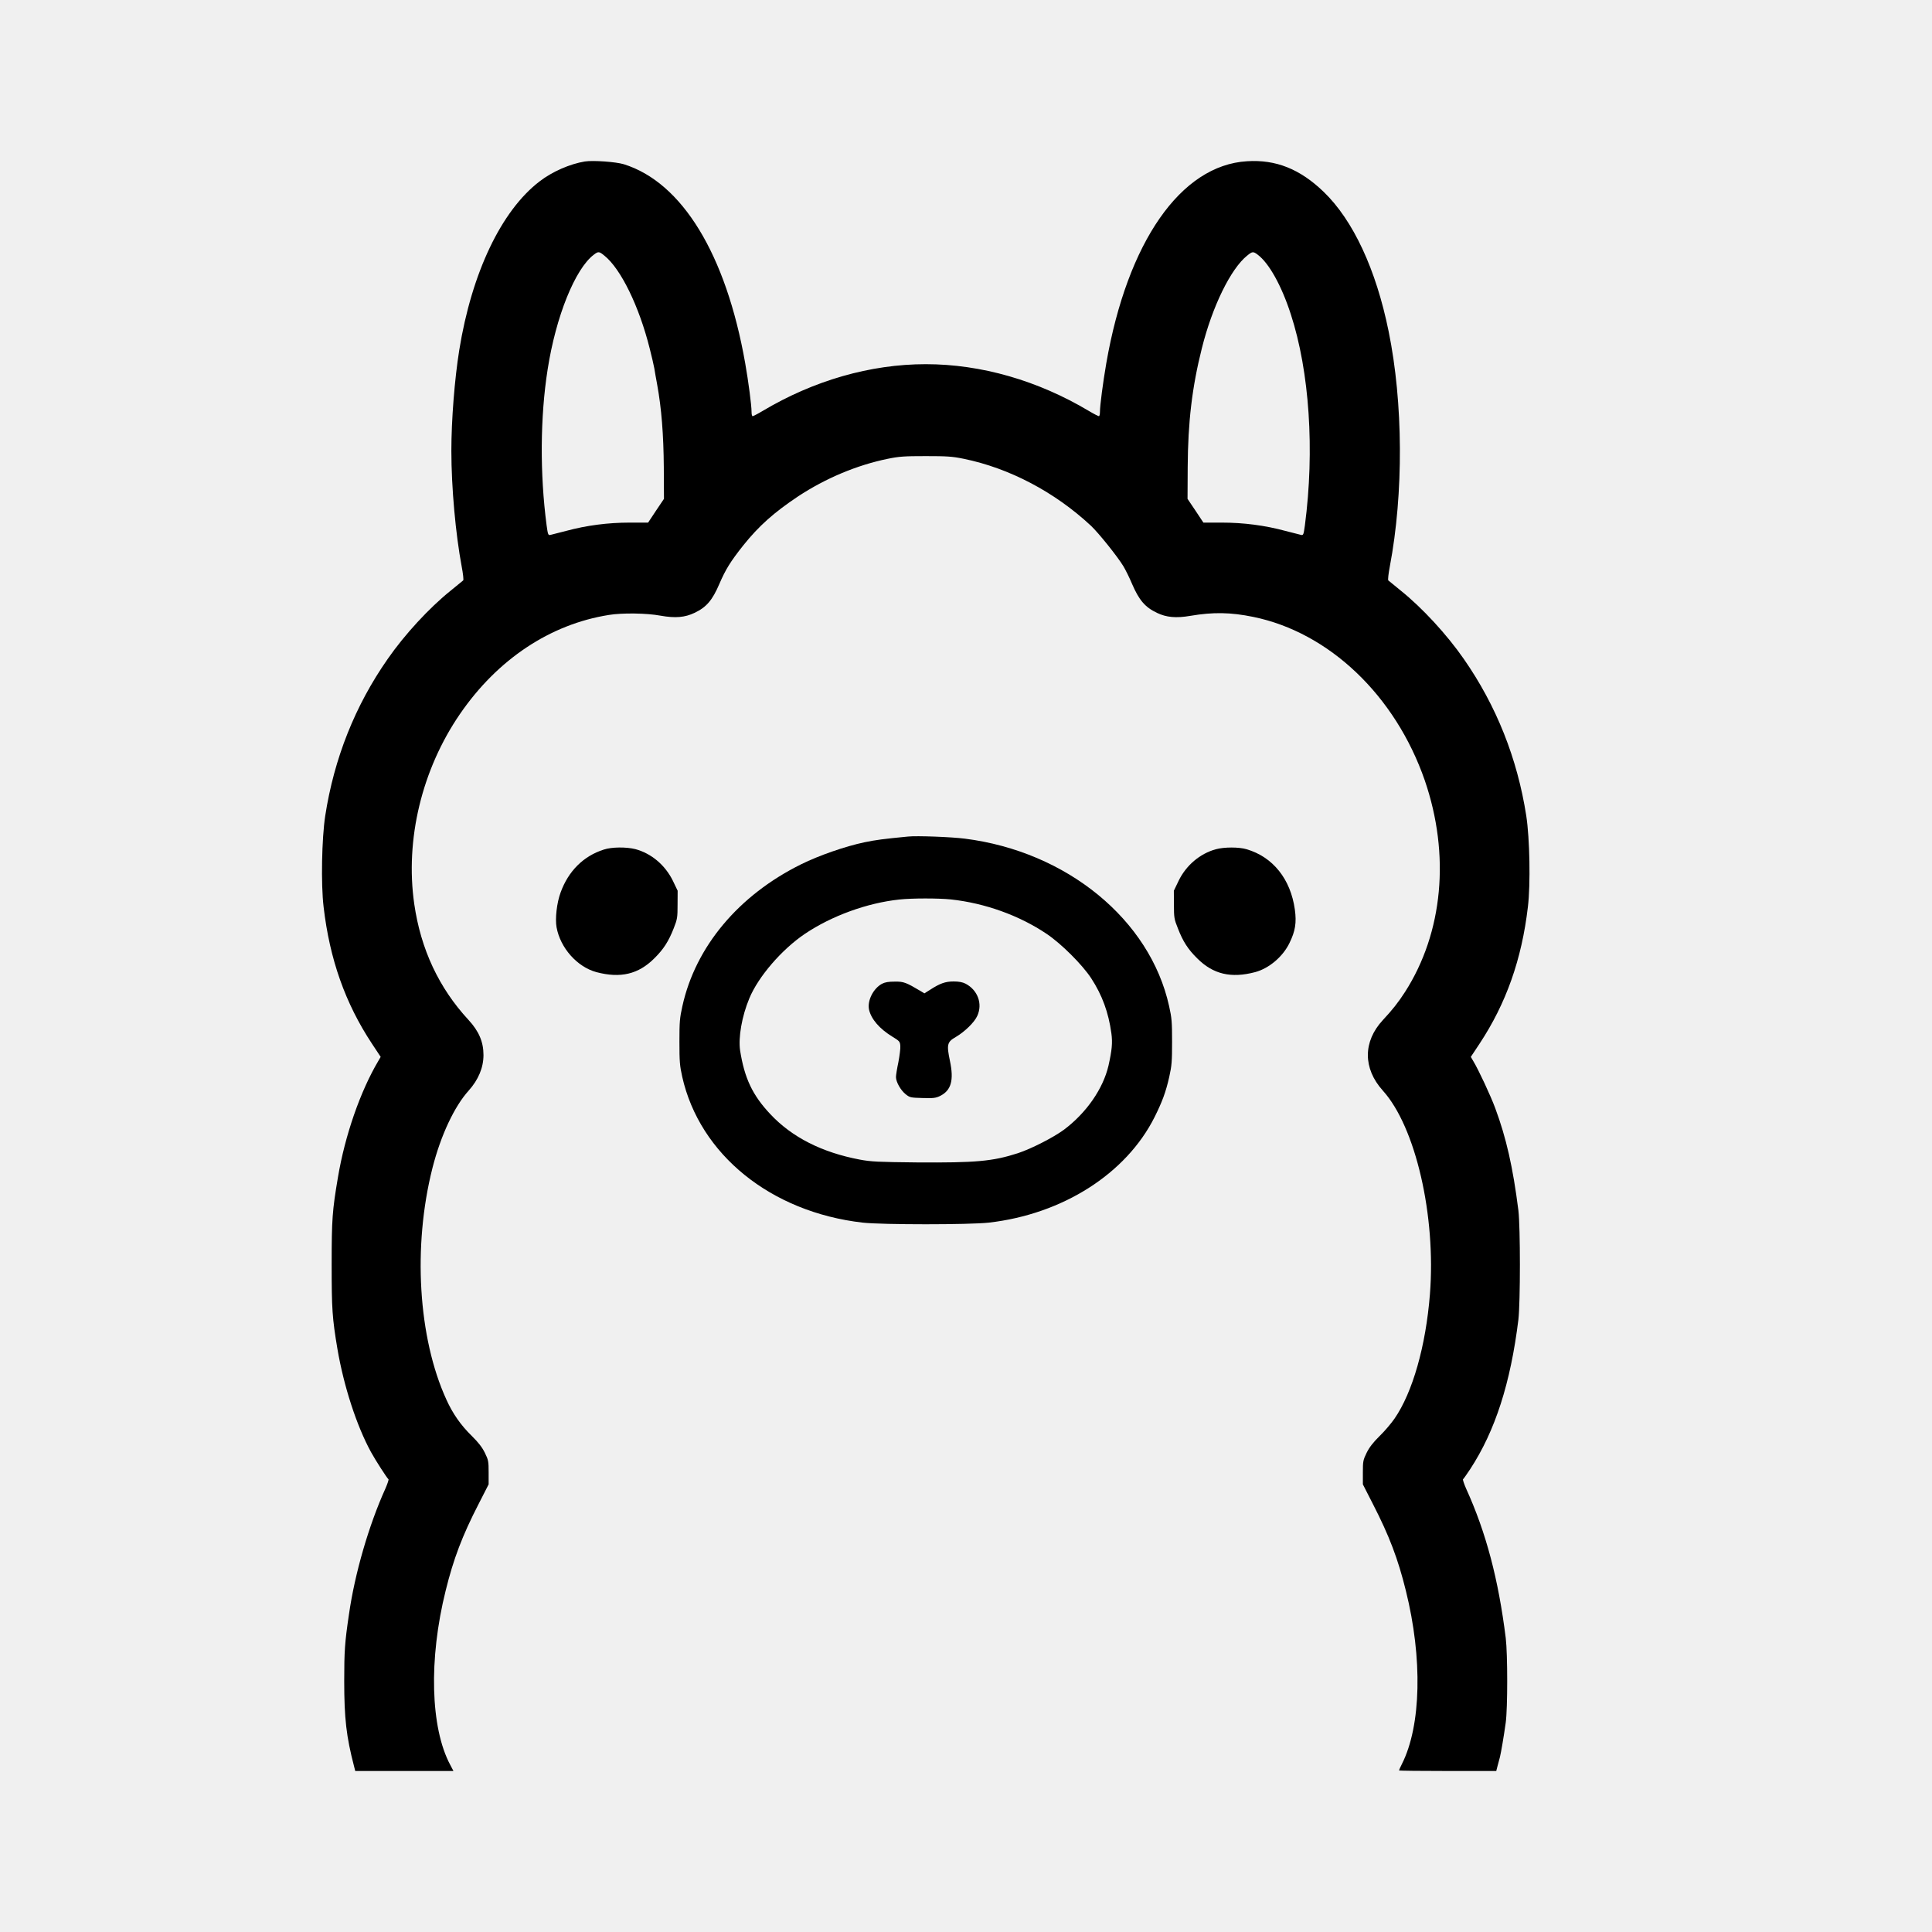
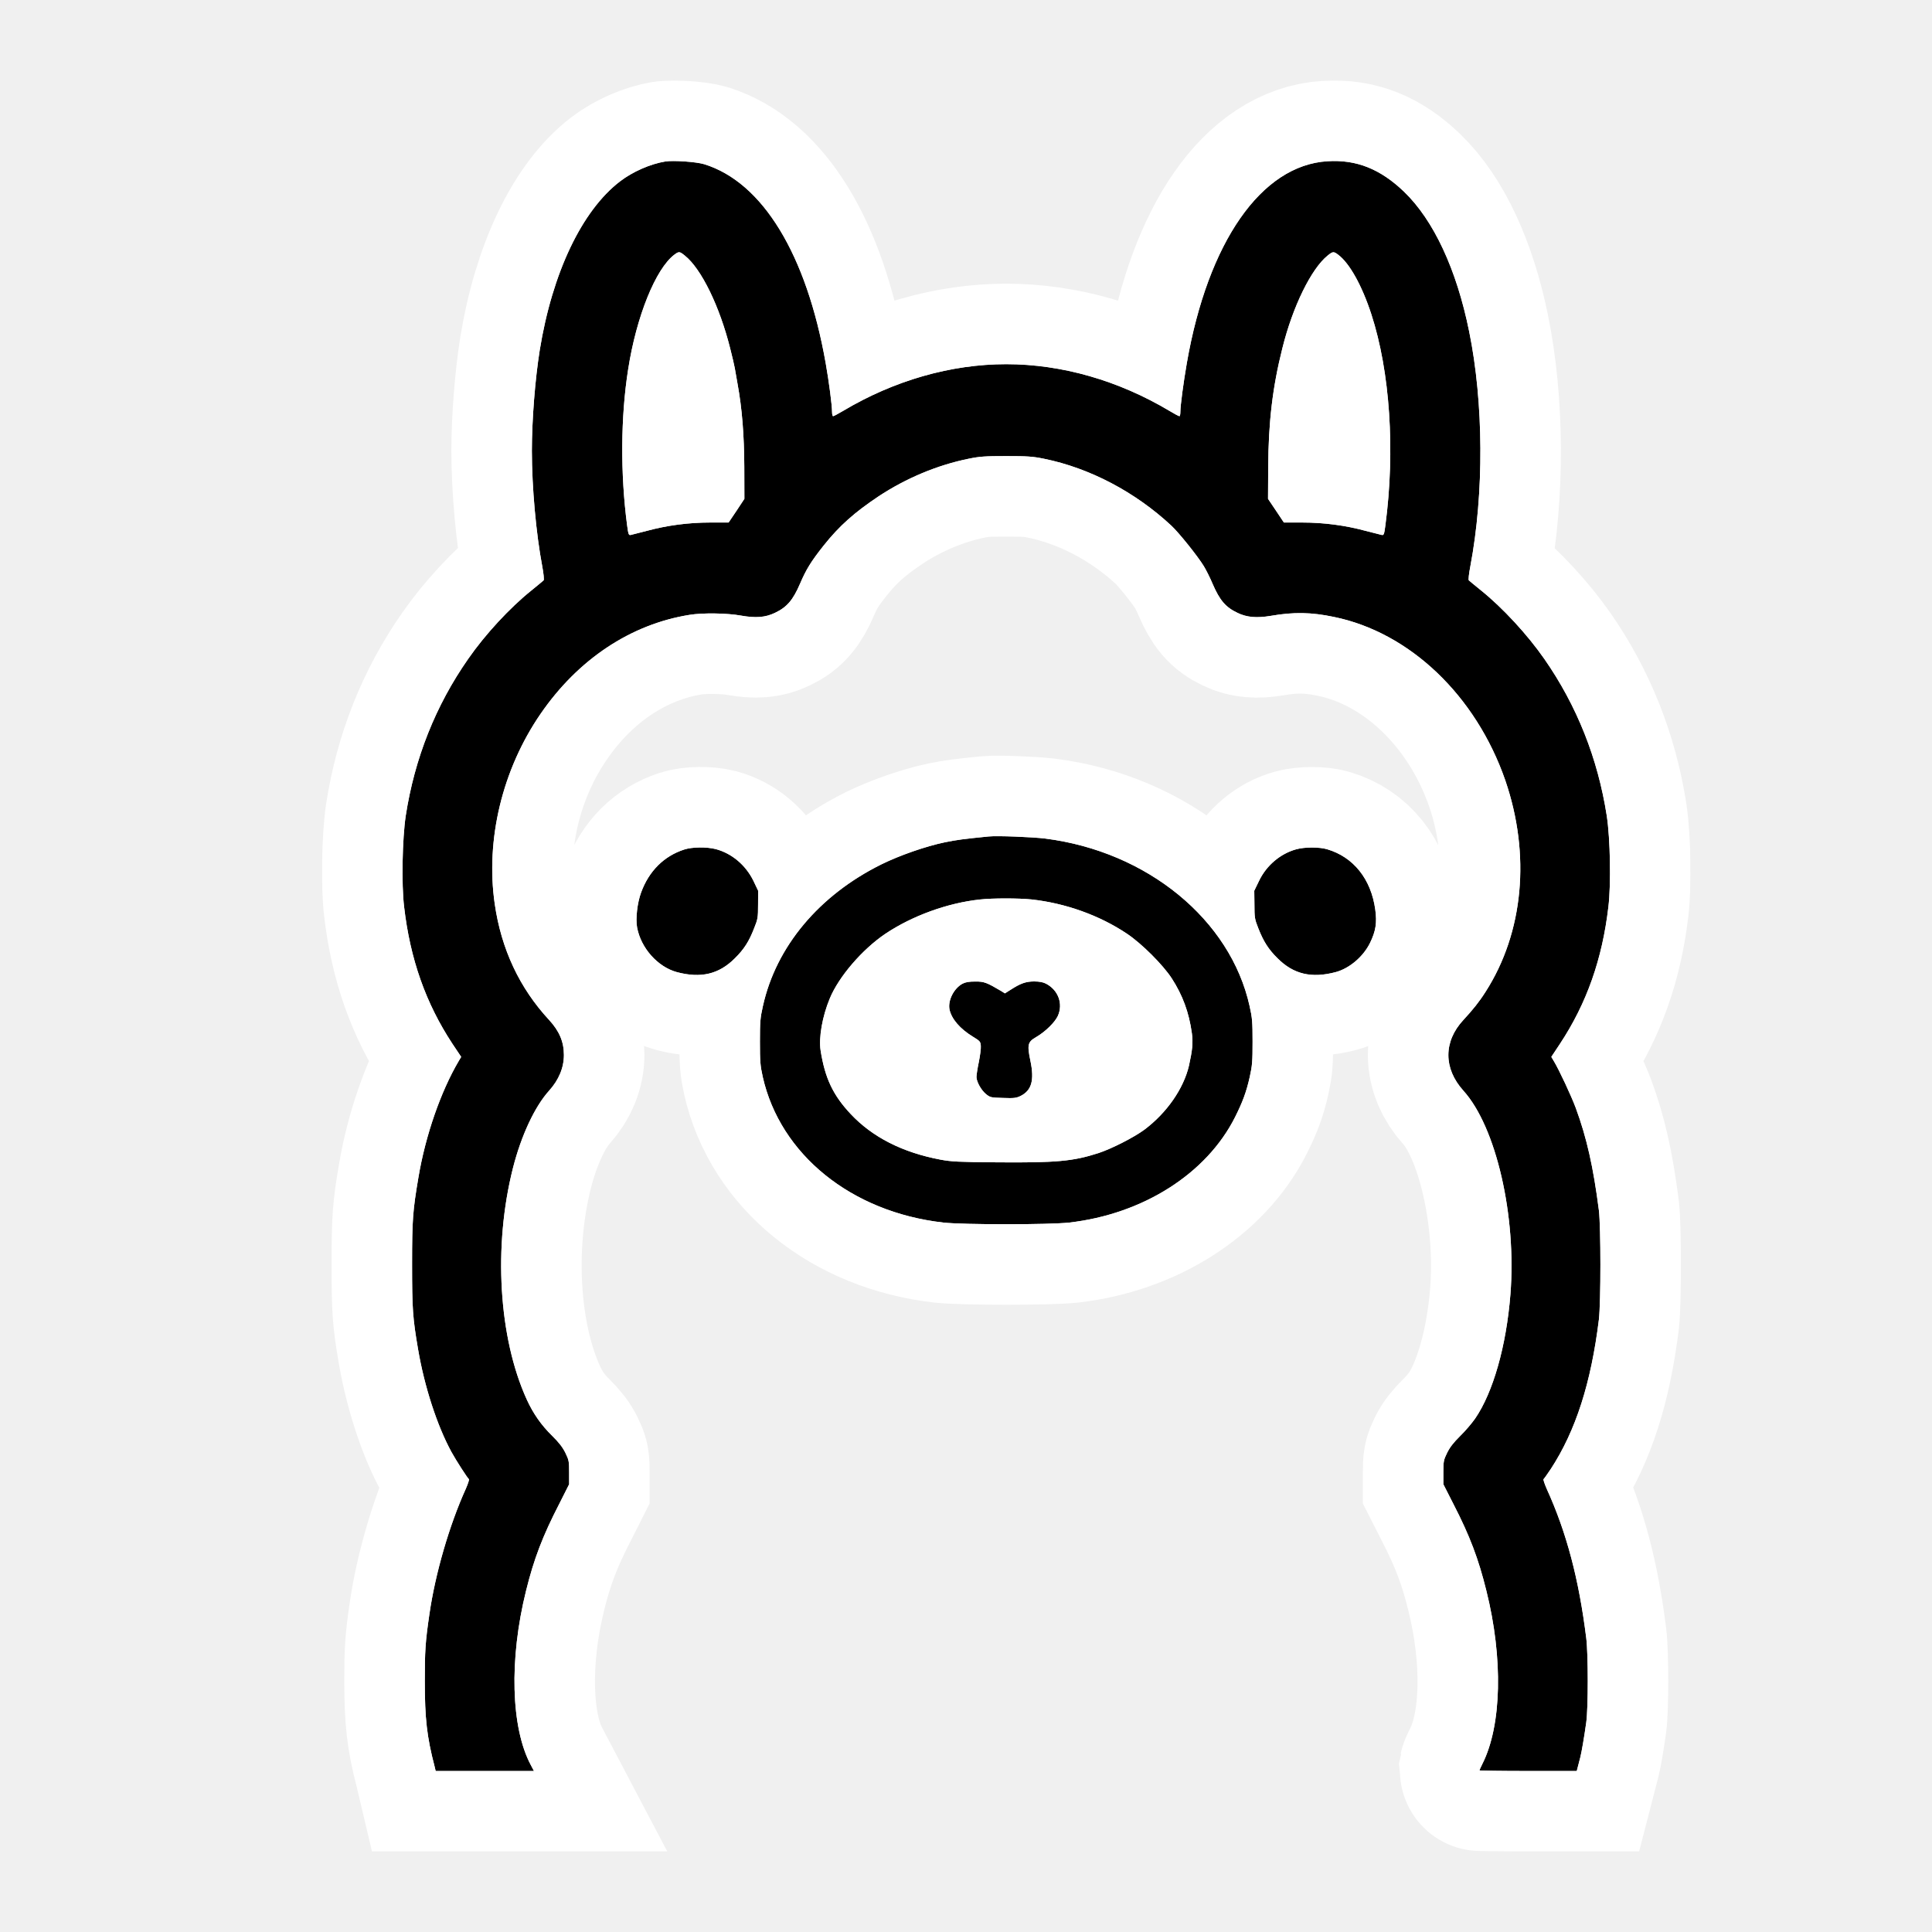
<svg xmlns="http://www.w3.org/2000/svg" width="24" height="24" viewBox="0 0 24 24" fill="none">
-   <path d="M7.265 2.006C7.08 2.036 6.858 2.133 6.702 2.254C6.228 2.617 5.86 3.388 5.705 4.349C5.647 4.712 5.607 5.216 5.607 5.601C5.607 6.055 5.66 6.635 5.735 7.036C5.752 7.125 5.761 7.204 5.754 7.21C5.748 7.215 5.678 7.273 5.6 7.336C5.332 7.551 5.026 7.883 4.816 8.186C4.411 8.765 4.15 9.422 4.04 10.135C3.997 10.416 3.986 10.985 4.02 11.266C4.095 11.915 4.289 12.464 4.621 12.966L4.729 13.129L4.698 13.182C4.476 13.558 4.286 14.102 4.198 14.625C4.128 15.038 4.12 15.149 4.12 15.703C4.12 16.262 4.127 16.372 4.192 16.759C4.271 17.221 4.43 17.711 4.608 18.037C4.666 18.143 4.809 18.364 4.826 18.376C4.831 18.378 4.814 18.432 4.787 18.493C4.582 18.946 4.407 19.547 4.335 20.054C4.283 20.402 4.276 20.514 4.276 20.88C4.276 21.347 4.302 21.573 4.399 21.945L4.413 22H5.633L5.593 21.924C5.347 21.464 5.324 20.611 5.536 19.76C5.633 19.366 5.742 19.078 5.947 18.68L6.07 18.439V18.291C6.07 18.153 6.067 18.137 6.023 18.047C5.989 17.978 5.943 17.919 5.862 17.839C5.724 17.704 5.624 17.561 5.545 17.386C5.194 16.619 5.126 15.481 5.372 14.51C5.475 14.105 5.644 13.745 5.822 13.548C5.943 13.413 6.006 13.262 6.006 13.106C6.006 12.943 5.949 12.81 5.821 12.671C5.453 12.274 5.227 11.792 5.146 11.23C5.031 10.43 5.24 9.559 5.715 8.868C6.181 8.19 6.834 7.755 7.564 7.639C7.728 7.612 8.034 7.616 8.205 7.648C8.391 7.681 8.508 7.67 8.628 7.613C8.776 7.543 8.85 7.455 8.936 7.254C9.013 7.075 9.073 6.977 9.234 6.774C9.428 6.532 9.614 6.367 9.913 6.167C10.255 5.942 10.643 5.778 11.03 5.699C11.171 5.67 11.237 5.666 11.5 5.666C11.763 5.666 11.829 5.67 11.97 5.699C12.538 5.815 13.101 6.111 13.551 6.53C13.648 6.621 13.88 6.911 13.954 7.032C13.982 7.079 14.032 7.179 14.063 7.254C14.15 7.455 14.224 7.543 14.372 7.613C14.488 7.669 14.609 7.681 14.788 7.65C15.071 7.602 15.289 7.606 15.567 7.663C16.512 7.856 17.334 8.641 17.699 9.694C18.016 10.617 17.927 11.584 17.454 12.322C17.374 12.447 17.295 12.547 17.179 12.671C16.93 12.939 16.93 13.272 17.178 13.548C17.585 13.997 17.84 15.103 17.763 16.078C17.712 16.721 17.548 17.297 17.323 17.623C17.283 17.681 17.201 17.778 17.138 17.839C17.057 17.919 17.011 17.978 16.977 18.047C16.933 18.137 16.93 18.153 16.93 18.291V18.439L17.053 18.68C17.258 19.078 17.367 19.366 17.464 19.76C17.673 20.6 17.655 21.436 17.416 21.911C17.396 21.951 17.379 21.988 17.379 21.993C17.379 21.997 17.651 22 17.984 22H18.587L18.603 21.938C18.611 21.905 18.625 21.855 18.633 21.826C18.648 21.763 18.68 21.576 18.705 21.397C18.729 21.216 18.729 20.55 18.705 20.349C18.614 19.619 18.462 19.041 18.213 18.493C18.186 18.432 18.169 18.378 18.174 18.376C18.181 18.371 18.221 18.314 18.264 18.249C18.574 17.775 18.765 17.18 18.862 16.393C18.887 16.176 18.887 15.244 18.862 15.036C18.794 14.498 18.711 14.134 18.574 13.765C18.517 13.611 18.366 13.287 18.302 13.182L18.271 13.129L18.379 12.966C18.711 12.464 18.904 11.915 18.98 11.266C19.014 10.985 19.003 10.416 18.96 10.135C18.849 9.421 18.588 8.766 18.184 8.186C17.974 7.883 17.668 7.551 17.4 7.336C17.322 7.273 17.252 7.215 17.246 7.21C17.239 7.204 17.248 7.125 17.265 7.036C17.437 6.13 17.431 5 17.25 4.116C17.094 3.347 16.809 2.735 16.442 2.382C16.149 2.1 15.85 1.98 15.491 2.003C14.668 2.052 14.005 3.006 13.743 4.511C13.701 4.754 13.664 5.038 13.664 5.116C13.664 5.146 13.658 5.17 13.651 5.17C13.644 5.17 13.588 5.142 13.528 5.106C12.893 4.727 12.188 4.524 11.5 4.524C10.812 4.524 10.107 4.727 9.472 5.106C9.412 5.142 9.356 5.17 9.349 5.17C9.342 5.17 9.336 5.146 9.336 5.116C9.336 5.036 9.298 4.743 9.257 4.511C9.019 3.16 8.474 2.266 7.749 2.04C7.65 2.01 7.366 1.99 7.265 2.006ZM7.507 3.175C7.712 3.338 7.94 3.806 8.071 4.33C8.095 4.425 8.121 4.534 8.128 4.575C8.134 4.613 8.149 4.701 8.162 4.768C8.218 5.073 8.243 5.402 8.246 5.802L8.248 6.197L8.149 6.344L8.051 6.492H7.822C7.554 6.492 7.288 6.526 7.033 6.595C6.942 6.618 6.854 6.641 6.837 6.645C6.81 6.651 6.806 6.642 6.79 6.525C6.706 5.886 6.71 5.178 6.803 4.589C6.905 3.933 7.144 3.338 7.378 3.163C7.433 3.121 7.443 3.123 7.507 3.175ZM15.624 3.164C15.764 3.269 15.92 3.548 16.035 3.904C16.267 4.616 16.332 5.594 16.21 6.525C16.194 6.642 16.19 6.651 16.163 6.645C16.146 6.641 16.058 6.618 15.967 6.595C15.712 6.526 15.446 6.492 15.178 6.492H14.949L14.851 6.344L14.752 6.197L14.754 5.802C14.757 5.245 14.808 4.81 14.93 4.326C15.06 3.806 15.289 3.338 15.493 3.175C15.557 3.123 15.567 3.121 15.624 3.164Z" fill="black" />
-   <path d="M11.279 10.392C10.97 10.422 10.886 10.433 10.739 10.463C10.498 10.514 10.176 10.626 9.953 10.736C9.176 11.12 8.64 11.759 8.477 12.498C8.444 12.645 8.44 12.694 8.44 12.941C8.44 13.185 8.444 13.238 8.475 13.377C8.693 14.343 9.576 15.057 10.717 15.188C10.965 15.215 12.035 15.215 12.283 15.188C13.2 15.083 13.988 14.582 14.342 13.878C14.436 13.69 14.482 13.568 14.525 13.377C14.556 13.238 14.56 13.185 14.56 12.941C14.56 12.694 14.556 12.645 14.523 12.498C14.286 11.424 13.252 10.578 11.985 10.418C11.82 10.397 11.387 10.38 11.279 10.392ZM11.812 11.173C12.235 11.219 12.66 11.371 13.002 11.601C13.185 11.724 13.444 11.983 13.555 12.152C13.692 12.362 13.77 12.576 13.806 12.836C13.822 12.955 13.813 13.045 13.77 13.238C13.703 13.525 13.496 13.825 13.215 14.035C13.084 14.131 12.812 14.27 12.646 14.325C12.33 14.427 12.123 14.445 11.386 14.44C10.905 14.435 10.82 14.431 10.681 14.405C10.21 14.316 9.837 14.127 9.567 13.838C9.348 13.605 9.248 13.393 9.194 13.05C9.17 12.89 9.215 12.626 9.308 12.403C9.42 12.132 9.711 11.795 9.998 11.601C10.331 11.377 10.77 11.217 11.173 11.174C11.328 11.157 11.656 11.157 11.812 11.173Z" fill="black" />
-   <path d="M10.956 12.221C10.848 12.28 10.773 12.429 10.795 12.54C10.821 12.659 10.925 12.78 11.087 12.879C11.174 12.932 11.18 12.939 11.184 12.992C11.187 13.024 11.175 13.114 11.16 13.195C11.143 13.274 11.13 13.357 11.13 13.38C11.131 13.442 11.188 13.542 11.248 13.591C11.301 13.634 11.311 13.636 11.459 13.64C11.594 13.644 11.622 13.641 11.677 13.615C11.816 13.546 11.852 13.42 11.8 13.177C11.758 12.975 11.766 12.943 11.873 12.882C11.985 12.816 12.105 12.699 12.14 12.62C12.209 12.47 12.146 12.299 11.995 12.22C11.958 12.201 11.913 12.192 11.846 12.192C11.742 12.192 11.675 12.217 11.553 12.296L11.483 12.34L11.439 12.313C11.258 12.205 11.225 12.192 11.116 12.194C11.037 12.194 10.995 12.201 10.956 12.221Z" fill="black" />
-   <path d="M7.5 10.554C7.248 10.634 7.06 10.821 6.964 11.087C6.917 11.213 6.894 11.413 6.914 11.52C6.961 11.777 7.17 12.011 7.408 12.076C7.707 12.155 7.93 12.103 8.128 11.905C8.243 11.792 8.306 11.693 8.369 11.532C8.414 11.418 8.417 11.398 8.417 11.238L8.418 11.065L8.359 10.942C8.263 10.746 8.091 10.601 7.892 10.548C7.779 10.52 7.598 10.521 7.5 10.554Z" fill="black" />
-   <path d="M15.103 10.55C14.908 10.603 14.734 10.749 14.641 10.942L14.582 11.065L14.583 11.238C14.583 11.398 14.586 11.418 14.632 11.532C14.694 11.693 14.757 11.792 14.872 11.905C15.07 12.103 15.293 12.155 15.592 12.076C15.764 12.03 15.937 11.884 16.019 11.713C16.09 11.568 16.108 11.463 16.085 11.298C16.032 10.92 15.813 10.646 15.487 10.55C15.392 10.521 15.207 10.521 15.103 10.55Z" fill="black" />
+   <mask id="path-1-outside-1_5976_6983" maskUnits="userSpaceOnUse" x="4" y="1" width="17" height="22" fill="black">
+     <rect fill="white" x="4" y="1" width="17" height="22" />
+     <path d="M8.265 2.006C8.366 1.99 8.65 2.01 8.749 2.04C9.474 2.265 10.019 3.16 10.257 4.511C10.298 4.742 10.336 5.036 10.336 5.116C10.336 5.146 10.342 5.169 10.349 5.17C10.356 5.17 10.412 5.141 10.472 5.105C11.107 4.726 11.813 4.524 12.5 4.524C13.188 4.524 13.894 4.726 14.529 5.105C14.588 5.141 14.643 5.17 14.651 5.17C14.658 5.17 14.663 5.146 14.663 5.116C14.663 5.038 14.701 4.753 14.743 4.511C15.005 3.006 15.669 2.052 16.491 2.003C16.85 1.98 17.149 2.1 17.442 2.382C17.809 2.735 18.094 3.346 18.25 4.116C18.431 4.999 18.437 6.129 18.265 7.035C18.248 7.123 18.239 7.202 18.246 7.209C18.252 7.215 18.322 7.273 18.4 7.336C18.667 7.551 18.973 7.882 19.184 8.185C19.588 8.765 19.849 9.421 19.96 10.135C20.003 10.416 20.014 10.984 19.98 11.265C19.904 11.914 19.711 12.463 19.379 12.966L19.271 13.129L19.302 13.181C19.366 13.286 19.518 13.611 19.575 13.764C19.711 14.133 19.793 14.498 19.862 15.035C19.887 15.243 19.887 16.175 19.862 16.392C19.765 17.179 19.574 17.775 19.264 18.249C19.221 18.313 19.181 18.37 19.174 18.375C19.169 18.378 19.186 18.431 19.213 18.493C19.462 19.04 19.614 19.619 19.705 20.349C19.73 20.55 19.73 21.215 19.705 21.396C19.68 21.576 19.648 21.763 19.632 21.826C19.625 21.855 19.611 21.905 19.603 21.938L19.587 22H18.984C18.651 22 18.378 21.996 18.378 21.992C18.379 21.986 18.396 21.95 18.415 21.911C18.655 21.436 18.674 20.6 18.464 19.76C18.367 19.366 18.258 19.077 18.053 18.68L17.93 18.438V18.291C17.93 18.153 17.933 18.137 17.977 18.047C18.011 17.978 18.057 17.919 18.138 17.839C18.201 17.778 18.284 17.68 18.324 17.623C18.548 17.297 18.712 16.721 18.763 16.078C18.84 15.103 18.585 13.997 18.178 13.548C17.93 13.272 17.93 12.938 18.179 12.67C18.294 12.546 18.375 12.446 18.454 12.321C18.927 11.583 19.016 10.616 18.699 9.693C18.334 8.641 17.512 7.855 16.567 7.663C16.289 7.605 16.072 7.601 15.788 7.65C15.609 7.68 15.488 7.669 15.372 7.613C15.224 7.543 15.151 7.455 15.064 7.254C15.033 7.179 14.982 7.078 14.953 7.031C14.879 6.91 14.648 6.621 14.551 6.53C14.101 6.111 13.538 5.815 12.97 5.699C12.829 5.67 12.763 5.666 12.5 5.666C12.237 5.666 12.171 5.67 12.031 5.699C11.643 5.778 11.254 5.941 10.912 6.167C10.614 6.366 10.427 6.532 10.234 6.774C10.073 6.977 10.014 7.074 9.937 7.254C9.85 7.455 9.775 7.543 9.627 7.613C9.508 7.67 9.391 7.68 9.204 7.647C9.034 7.616 8.728 7.611 8.565 7.638C7.835 7.755 7.181 8.19 6.715 8.868C6.24 9.559 6.03 10.431 6.146 11.23C6.227 11.791 6.454 12.274 6.821 12.67C6.949 12.809 7.005 12.943 7.005 13.105C7.005 13.262 6.943 13.413 6.822 13.548C6.644 13.744 6.475 14.105 6.372 14.51C6.126 15.48 6.194 16.619 6.544 17.386C6.624 17.561 6.724 17.704 6.862 17.839C6.943 17.919 6.989 17.978 7.023 18.047C7.067 18.137 7.07 18.153 7.07 18.291V18.438L6.948 18.68C6.743 19.077 6.632 19.366 6.535 19.76C6.323 20.611 6.347 21.464 6.593 21.924L6.633 22H5.412L5.399 21.945C5.302 21.573 5.277 21.346 5.277 20.88C5.277 20.514 5.283 20.401 5.334 20.053C5.407 19.547 5.582 18.945 5.787 18.493C5.814 18.431 5.831 18.378 5.825 18.375C5.807 18.361 5.666 18.143 5.608 18.037C5.43 17.711 5.271 17.221 5.193 16.759C5.127 16.372 5.119 16.262 5.119 15.703C5.119 15.149 5.128 15.038 5.198 14.625C5.286 14.102 5.476 13.558 5.698 13.181L5.729 13.129L5.62 12.966C5.289 12.463 5.095 11.914 5.02 11.265C4.986 10.984 4.998 10.416 5.04 10.135C5.15 9.422 5.411 8.764 5.816 8.185C6.026 7.882 6.332 7.551 6.6 7.336C6.678 7.273 6.747 7.215 6.753 7.209C6.76 7.203 6.753 7.124 6.736 7.035C6.66 6.634 6.607 6.055 6.607 5.601C6.607 5.217 6.647 4.712 6.705 4.348C6.861 3.388 7.228 2.617 7.701 2.254C7.858 2.133 8.08 2.036 8.265 2.006ZM12.28 10.391C12.388 10.38 12.819 10.397 12.985 10.417C14.252 10.578 15.285 11.424 15.523 12.498C15.556 12.644 15.56 12.693 15.56 12.94C15.56 13.184 15.556 13.238 15.525 13.377C15.482 13.568 15.436 13.69 15.342 13.878C14.988 14.581 14.199 15.082 13.283 15.187C13.035 15.215 11.965 15.215 11.717 15.187C10.576 15.057 9.693 14.343 9.475 13.377C9.444 13.238 9.44 13.184 9.44 12.94C9.44 12.693 9.444 12.644 9.477 12.498C9.641 11.758 10.175 11.12 10.952 10.736C11.176 10.626 11.498 10.513 11.739 10.463C11.886 10.433 11.971 10.422 12.28 10.391ZM12.812 11.173C12.657 11.157 12.327 11.156 12.172 11.174C11.77 11.217 11.331 11.377 10.998 11.6C10.711 11.794 10.42 12.132 10.308 12.403C10.215 12.626 10.169 12.89 10.194 13.05C10.248 13.393 10.348 13.605 10.567 13.838C10.837 14.126 11.21 14.316 11.681 14.405C11.819 14.431 11.905 14.435 12.386 14.439C13.123 14.445 13.33 14.426 13.646 14.324C13.812 14.269 14.084 14.13 14.215 14.034C14.495 13.824 14.703 13.524 14.77 13.237C14.812 13.045 14.822 12.955 14.806 12.836C14.77 12.576 14.691 12.362 14.555 12.152C14.444 11.983 14.185 11.724 14.001 11.6C13.66 11.371 13.235 11.219 12.812 11.173ZM12.846 12.192C12.913 12.192 12.959 12.201 12.995 12.22C13.146 12.299 13.209 12.469 13.141 12.62C13.105 12.699 12.986 12.816 12.873 12.882C12.767 12.943 12.758 12.975 12.8 13.177C12.851 13.419 12.816 13.546 12.677 13.615C12.623 13.641 12.594 13.644 12.459 13.639C12.311 13.635 12.301 13.634 12.248 13.591C12.189 13.542 12.132 13.441 12.13 13.38C12.13 13.357 12.142 13.273 12.159 13.194C12.175 13.114 12.187 13.024 12.184 12.992C12.18 12.939 12.174 12.932 12.087 12.879C11.925 12.78 11.821 12.659 11.795 12.54C11.773 12.429 11.848 12.279 11.956 12.22C11.995 12.2 12.037 12.193 12.116 12.193C12.225 12.192 12.258 12.205 12.439 12.312L12.483 12.34L12.553 12.296C12.675 12.217 12.742 12.192 12.846 12.192ZM8.5 10.553C8.598 10.521 8.779 10.519 8.892 10.548C9.091 10.601 9.263 10.746 9.359 10.941L9.418 11.065L9.417 11.237C9.417 11.398 9.414 11.418 9.368 11.531C9.306 11.692 9.243 11.792 9.128 11.905C8.93 12.103 8.706 12.155 8.408 12.076C8.17 12.011 7.961 11.777 7.914 11.52C7.894 11.413 7.917 11.213 7.964 11.087C8.061 10.821 8.248 10.634 8.5 10.553ZM16.103 10.55C16.207 10.521 16.391 10.521 16.487 10.55C16.813 10.646 17.032 10.92 17.084 11.298C17.107 11.463 17.09 11.568 17.019 11.713C16.936 11.883 16.764 12.03 16.592 12.076C16.293 12.155 16.069 12.103 15.871 11.905C15.756 11.792 15.694 11.692 15.631 11.531C15.586 11.418 15.583 11.398 15.583 11.237L15.581 11.065L15.641 10.941C15.733 10.749 15.908 10.603 16.103 10.55ZM8.507 3.175C8.443 3.123 8.434 3.121 8.378 3.163C8.145 3.338 7.905 3.932 7.803 4.589C7.71 5.177 7.706 5.885 7.79 6.524C7.806 6.642 7.81 6.651 7.837 6.645C7.855 6.641 7.943 6.617 8.033 6.595C8.288 6.526 8.554 6.491 8.822 6.491H9.051L9.15 6.344L9.247 6.197L9.246 5.802C9.244 5.401 9.218 5.073 9.162 4.768C9.15 4.701 9.134 4.613 9.128 4.574C9.121 4.534 9.095 4.425 9.071 4.33C8.94 3.806 8.712 3.338 8.507 3.175ZM16.623 3.164C16.567 3.121 16.556 3.123 16.492 3.175C16.289 3.339 16.059 3.806 15.93 4.326C15.808 4.81 15.757 5.245 15.754 5.802L15.752 6.197L15.851 6.344L15.949 6.491H16.178C16.445 6.491 16.712 6.526 16.966 6.595C17.057 6.618 17.146 6.641 17.163 6.645C17.19 6.651 17.195 6.641 17.21 6.524C17.333 5.594 17.267 4.615 17.035 3.903C16.919 3.547 16.764 3.269 16.623 3.164Z" />
+   </mask>
+   <path d="M8.265 2.006C8.366 1.99 8.65 2.01 8.749 2.04C9.474 2.265 10.019 3.16 10.257 4.511C10.298 4.742 10.336 5.036 10.336 5.116C10.336 5.146 10.342 5.169 10.349 5.17C10.356 5.17 10.412 5.141 10.472 5.105C11.107 4.726 11.813 4.524 12.5 4.524C13.188 4.524 13.894 4.726 14.529 5.105C14.588 5.141 14.643 5.17 14.651 5.17C14.658 5.17 14.663 5.146 14.663 5.116C14.663 5.038 14.701 4.753 14.743 4.511C15.005 3.006 15.669 2.052 16.491 2.003C16.85 1.98 17.149 2.1 17.442 2.382C17.809 2.735 18.094 3.346 18.25 4.116C18.431 4.999 18.437 6.129 18.265 7.035C18.248 7.123 18.239 7.202 18.246 7.209C18.252 7.215 18.322 7.273 18.4 7.336C18.667 7.551 18.973 7.882 19.184 8.185C19.588 8.765 19.849 9.421 19.96 10.135C20.003 10.416 20.014 10.984 19.98 11.265C19.904 11.914 19.711 12.463 19.379 12.966L19.271 13.129L19.302 13.181C19.366 13.286 19.518 13.611 19.575 13.764C19.711 14.133 19.793 14.498 19.862 15.035C19.887 15.243 19.887 16.175 19.862 16.392C19.765 17.179 19.574 17.775 19.264 18.249C19.221 18.313 19.181 18.37 19.174 18.375C19.169 18.378 19.186 18.431 19.213 18.493C19.462 19.04 19.614 19.619 19.705 20.349C19.73 20.55 19.73 21.215 19.705 21.396C19.68 21.576 19.648 21.763 19.632 21.826C19.625 21.855 19.611 21.905 19.603 21.938L19.587 22H18.984C18.651 22 18.378 21.996 18.378 21.992C18.379 21.986 18.396 21.95 18.415 21.911C18.655 21.436 18.674 20.6 18.464 19.76C18.367 19.366 18.258 19.077 18.053 18.68L17.93 18.438V18.291C17.93 18.153 17.933 18.137 17.977 18.047C18.011 17.978 18.057 17.919 18.138 17.839C18.201 17.778 18.284 17.68 18.324 17.623C18.548 17.297 18.712 16.721 18.763 16.078C18.84 15.103 18.585 13.997 18.178 13.548C17.93 13.272 17.93 12.938 18.179 12.67C18.294 12.546 18.375 12.446 18.454 12.321C18.927 11.583 19.016 10.616 18.699 9.693C18.334 8.641 17.512 7.855 16.567 7.663C16.289 7.605 16.072 7.601 15.788 7.65C15.609 7.68 15.488 7.669 15.372 7.613C15.224 7.543 15.151 7.455 15.064 7.254C15.033 7.179 14.982 7.078 14.953 7.031C14.879 6.91 14.648 6.621 14.551 6.53C14.101 6.111 13.538 5.815 12.97 5.699C12.829 5.67 12.763 5.666 12.5 5.666C12.237 5.666 12.171 5.67 12.031 5.699C11.643 5.778 11.254 5.941 10.912 6.167C10.614 6.366 10.427 6.532 10.234 6.774C10.073 6.977 10.014 7.074 9.937 7.254C9.85 7.455 9.775 7.543 9.627 7.613C9.508 7.67 9.391 7.68 9.204 7.647C9.034 7.616 8.728 7.611 8.565 7.638C7.835 7.755 7.181 8.19 6.715 8.868C6.24 9.559 6.03 10.431 6.146 11.23C6.227 11.791 6.454 12.274 6.821 12.67C6.949 12.809 7.005 12.943 7.005 13.105C7.005 13.262 6.943 13.413 6.822 13.548C6.644 13.744 6.475 14.105 6.372 14.51C6.126 15.48 6.194 16.619 6.544 17.386C6.624 17.561 6.724 17.704 6.862 17.839C6.943 17.919 6.989 17.978 7.023 18.047C7.067 18.137 7.07 18.153 7.07 18.291V18.438L6.948 18.68C6.743 19.077 6.632 19.366 6.535 19.76C6.323 20.611 6.347 21.464 6.593 21.924L6.633 22H5.412L5.399 21.945C5.302 21.573 5.277 21.346 5.277 20.88C5.277 20.514 5.283 20.401 5.334 20.053C5.407 19.547 5.582 18.945 5.787 18.493C5.814 18.431 5.831 18.378 5.825 18.375C5.807 18.361 5.666 18.143 5.608 18.037C5.43 17.711 5.271 17.221 5.193 16.759C5.127 16.372 5.119 16.262 5.119 15.703C5.119 15.149 5.128 15.038 5.198 14.625C5.286 14.102 5.476 13.558 5.698 13.181L5.729 13.129L5.62 12.966C5.289 12.463 5.095 11.914 5.02 11.265C4.986 10.984 4.998 10.416 5.04 10.135C5.15 9.422 5.411 8.764 5.816 8.185C6.026 7.882 6.332 7.551 6.6 7.336C6.678 7.273 6.747 7.215 6.753 7.209C6.76 7.203 6.753 7.124 6.736 7.035C6.66 6.634 6.607 6.055 6.607 5.601C6.607 5.217 6.647 4.712 6.705 4.348C6.861 3.388 7.228 2.617 7.701 2.254C7.858 2.133 8.08 2.036 8.265 2.006ZM12.28 10.391C12.388 10.38 12.819 10.397 12.985 10.417C14.252 10.578 15.285 11.424 15.523 12.498C15.556 12.644 15.56 12.693 15.56 12.94C15.56 13.184 15.556 13.238 15.525 13.377C15.482 13.568 15.436 13.69 15.342 13.878C14.988 14.581 14.199 15.082 13.283 15.187C13.035 15.215 11.965 15.215 11.717 15.187C10.576 15.057 9.693 14.343 9.475 13.377C9.444 13.238 9.44 13.184 9.44 12.94C9.44 12.693 9.444 12.644 9.477 12.498C9.641 11.758 10.175 11.12 10.952 10.736C11.176 10.626 11.498 10.513 11.739 10.463C11.886 10.433 11.971 10.422 12.28 10.391ZM12.812 11.173C12.657 11.157 12.327 11.156 12.172 11.174C11.77 11.217 11.331 11.377 10.998 11.6C10.711 11.794 10.42 12.132 10.308 12.403C10.215 12.626 10.169 12.89 10.194 13.05C10.248 13.393 10.348 13.605 10.567 13.838C10.837 14.126 11.21 14.316 11.681 14.405C11.819 14.431 11.905 14.435 12.386 14.439C13.123 14.445 13.33 14.426 13.646 14.324C13.812 14.269 14.084 14.13 14.215 14.034C14.495 13.824 14.703 13.524 14.77 13.237C14.812 13.045 14.822 12.955 14.806 12.836C14.77 12.576 14.691 12.362 14.555 12.152C14.444 11.983 14.185 11.724 14.001 11.6C13.66 11.371 13.235 11.219 12.812 11.173ZM12.846 12.192C12.913 12.192 12.959 12.201 12.995 12.22C13.146 12.299 13.209 12.469 13.141 12.62C13.105 12.699 12.986 12.816 12.873 12.882C12.767 12.943 12.758 12.975 12.8 13.177C12.851 13.419 12.816 13.546 12.677 13.615C12.623 13.641 12.594 13.644 12.459 13.639C12.311 13.635 12.301 13.634 12.248 13.591C12.189 13.542 12.132 13.441 12.13 13.38C12.13 13.357 12.142 13.273 12.159 13.194C12.175 13.114 12.187 13.024 12.184 12.992C12.18 12.939 12.174 12.932 12.087 12.879C11.925 12.78 11.821 12.659 11.795 12.54C11.773 12.429 11.848 12.279 11.956 12.22C11.995 12.2 12.037 12.193 12.116 12.193C12.225 12.192 12.258 12.205 12.439 12.312L12.483 12.34L12.553 12.296C12.675 12.217 12.742 12.192 12.846 12.192ZM8.5 10.553C8.598 10.521 8.779 10.519 8.892 10.548C9.091 10.601 9.263 10.746 9.359 10.941L9.418 11.065L9.417 11.237C9.417 11.398 9.414 11.418 9.368 11.531C9.306 11.692 9.243 11.792 9.128 11.905C8.93 12.103 8.706 12.155 8.408 12.076C8.17 12.011 7.961 11.777 7.914 11.52C7.894 11.413 7.917 11.213 7.964 11.087C8.061 10.821 8.248 10.634 8.5 10.553ZM16.103 10.55C16.207 10.521 16.391 10.521 16.487 10.55C16.813 10.646 17.032 10.92 17.084 11.298C17.107 11.463 17.09 11.568 17.019 11.713C16.936 11.883 16.764 12.03 16.592 12.076C16.293 12.155 16.069 12.103 15.871 11.905C15.756 11.792 15.694 11.692 15.631 11.531C15.586 11.418 15.583 11.398 15.583 11.237L15.581 11.065L15.641 10.941C15.733 10.749 15.908 10.603 16.103 10.55ZM8.507 3.175C8.443 3.123 8.434 3.121 8.378 3.163C8.145 3.338 7.905 3.932 7.803 4.589C7.71 5.177 7.706 5.885 7.79 6.524C7.806 6.642 7.81 6.651 7.837 6.645C7.855 6.641 7.943 6.617 8.033 6.595C8.288 6.526 8.554 6.491 8.822 6.491H9.051L9.15 6.344L9.247 6.197L9.246 5.802C9.244 5.401 9.218 5.073 9.162 4.768C9.15 4.701 9.134 4.613 9.128 4.574C9.121 4.534 9.095 4.425 9.071 4.33C8.94 3.806 8.712 3.338 8.507 3.175ZM16.623 3.164C16.567 3.121 16.556 3.123 16.492 3.175C16.289 3.339 16.059 3.806 15.93 4.326C15.808 4.81 15.757 5.245 15.754 5.802L15.752 6.197L15.851 6.344L15.949 6.491H16.178C16.445 6.491 16.712 6.526 16.966 6.595C17.057 6.618 17.146 6.641 17.163 6.645C17.19 6.651 17.195 6.641 17.21 6.524C17.333 5.594 17.267 4.615 17.035 3.903C16.919 3.547 16.764 3.269 16.623 3.164Z" fill="black" />
+   <path d="M8.265 2.006C8.366 1.99 8.65 2.01 8.749 2.04C9.474 2.265 10.019 3.16 10.257 4.511C10.298 4.742 10.336 5.036 10.336 5.116C10.336 5.146 10.342 5.169 10.349 5.17C10.356 5.17 10.412 5.141 10.472 5.105C11.107 4.726 11.813 4.524 12.5 4.524C13.188 4.524 13.894 4.726 14.529 5.105C14.588 5.141 14.643 5.17 14.651 5.17C14.658 5.17 14.663 5.146 14.663 5.116C14.663 5.038 14.701 4.753 14.743 4.511C15.005 3.006 15.669 2.052 16.491 2.003C16.85 1.98 17.149 2.1 17.442 2.382C17.809 2.735 18.094 3.346 18.25 4.116C18.431 4.999 18.437 6.129 18.265 7.035C18.248 7.123 18.239 7.202 18.246 7.209C18.252 7.215 18.322 7.273 18.4 7.336C18.667 7.551 18.973 7.882 19.184 8.185C19.588 8.765 19.849 9.421 19.96 10.135C20.003 10.416 20.014 10.984 19.98 11.265C19.904 11.914 19.711 12.463 19.379 12.966L19.271 13.129L19.302 13.181C19.366 13.286 19.518 13.611 19.575 13.764C19.711 14.133 19.793 14.498 19.862 15.035C19.887 15.243 19.887 16.175 19.862 16.392C19.765 17.179 19.574 17.775 19.264 18.249C19.221 18.313 19.181 18.37 19.174 18.375C19.169 18.378 19.186 18.431 19.213 18.493C19.462 19.04 19.614 19.619 19.705 20.349C19.73 20.55 19.73 21.215 19.705 21.396C19.68 21.576 19.648 21.763 19.632 21.826C19.625 21.855 19.611 21.905 19.603 21.938L19.587 22H18.984C18.651 22 18.378 21.996 18.378 21.992C18.379 21.986 18.396 21.95 18.415 21.911C18.655 21.436 18.674 20.6 18.464 19.76C18.367 19.366 18.258 19.077 18.053 18.68L17.93 18.438V18.291C17.93 18.153 17.933 18.137 17.977 18.047C18.011 17.978 18.057 17.919 18.138 17.839C18.201 17.778 18.284 17.68 18.324 17.623C18.548 17.297 18.712 16.721 18.763 16.078C18.84 15.103 18.585 13.997 18.178 13.548C17.93 13.272 17.93 12.938 18.179 12.67C18.294 12.546 18.375 12.446 18.454 12.321C18.927 11.583 19.016 10.616 18.699 9.693C18.334 8.641 17.512 7.855 16.567 7.663C16.289 7.605 16.072 7.601 15.788 7.65C15.609 7.68 15.488 7.669 15.372 7.613C15.224 7.543 15.151 7.455 15.064 7.254C15.033 7.179 14.982 7.078 14.953 7.031C14.879 6.91 14.648 6.621 14.551 6.53C14.101 6.111 13.538 5.815 12.97 5.699C12.829 5.67 12.763 5.666 12.5 5.666C12.237 5.666 12.171 5.67 12.031 5.699C11.643 5.778 11.254 5.941 10.912 6.167C10.614 6.366 10.427 6.532 10.234 6.774C10.073 6.977 10.014 7.074 9.937 7.254C9.85 7.455 9.775 7.543 9.627 7.613C9.508 7.67 9.391 7.68 9.204 7.647C9.034 7.616 8.728 7.611 8.565 7.638C7.835 7.755 7.181 8.19 6.715 8.868C6.24 9.559 6.03 10.431 6.146 11.23C6.227 11.791 6.454 12.274 6.821 12.67C6.949 12.809 7.005 12.943 7.005 13.105C7.005 13.262 6.943 13.413 6.822 13.548C6.644 13.744 6.475 14.105 6.372 14.51C6.126 15.48 6.194 16.619 6.544 17.386C6.624 17.561 6.724 17.704 6.862 17.839C6.943 17.919 6.989 17.978 7.023 18.047C7.067 18.137 7.07 18.153 7.07 18.291V18.438L6.948 18.68C6.743 19.077 6.632 19.366 6.535 19.76C6.323 20.611 6.347 21.464 6.593 21.924L6.633 22H5.412L5.399 21.945C5.302 21.573 5.277 21.346 5.277 20.88C5.277 20.514 5.283 20.401 5.334 20.053C5.407 19.547 5.582 18.945 5.787 18.493C5.814 18.431 5.831 18.378 5.825 18.375C5.807 18.361 5.666 18.143 5.608 18.037C5.43 17.711 5.271 17.221 5.193 16.759C5.127 16.372 5.119 16.262 5.119 15.703C5.119 15.149 5.128 15.038 5.198 14.625C5.286 14.102 5.476 13.558 5.698 13.181L5.729 13.129L5.62 12.966C5.289 12.463 5.095 11.914 5.02 11.265C4.986 10.984 4.998 10.416 5.04 10.135C5.15 9.422 5.411 8.764 5.816 8.185C6.026 7.882 6.332 7.551 6.6 7.336C6.678 7.273 6.747 7.215 6.753 7.209C6.76 7.203 6.753 7.124 6.736 7.035C6.66 6.634 6.607 6.055 6.607 5.601C6.607 5.217 6.647 4.712 6.705 4.348C6.861 3.388 7.228 2.617 7.701 2.254C7.858 2.133 8.08 2.036 8.265 2.006ZM12.28 10.391C12.388 10.38 12.819 10.397 12.985 10.417C14.252 10.578 15.285 11.424 15.523 12.498C15.556 12.644 15.56 12.693 15.56 12.94C15.56 13.184 15.556 13.238 15.525 13.377C15.482 13.568 15.436 13.69 15.342 13.878C14.988 14.581 14.199 15.082 13.283 15.187C13.035 15.215 11.965 15.215 11.717 15.187C10.576 15.057 9.693 14.343 9.475 13.377C9.444 13.238 9.44 13.184 9.44 12.94C9.44 12.693 9.444 12.644 9.477 12.498C9.641 11.758 10.175 11.12 10.952 10.736C11.176 10.626 11.498 10.513 11.739 10.463C11.886 10.433 11.971 10.422 12.28 10.391ZM12.812 11.173C12.657 11.157 12.327 11.156 12.172 11.174C11.77 11.217 11.331 11.377 10.998 11.6C10.711 11.794 10.42 12.132 10.308 12.403C10.215 12.626 10.169 12.89 10.194 13.05C10.248 13.393 10.348 13.605 10.567 13.838C10.837 14.126 11.21 14.316 11.681 14.405C11.819 14.431 11.905 14.435 12.386 14.439C13.123 14.445 13.33 14.426 13.646 14.324C13.812 14.269 14.084 14.13 14.215 14.034C14.495 13.824 14.703 13.524 14.77 13.237C14.812 13.045 14.822 12.955 14.806 12.836C14.77 12.576 14.691 12.362 14.555 12.152C14.444 11.983 14.185 11.724 14.001 11.6C13.66 11.371 13.235 11.219 12.812 11.173ZM12.846 12.192C12.913 12.192 12.959 12.201 12.995 12.22C13.146 12.299 13.209 12.469 13.141 12.62C13.105 12.699 12.986 12.816 12.873 12.882C12.767 12.943 12.758 12.975 12.8 13.177C12.851 13.419 12.816 13.546 12.677 13.615C12.623 13.641 12.594 13.644 12.459 13.639C12.311 13.635 12.301 13.634 12.248 13.591C12.189 13.542 12.132 13.441 12.13 13.38C12.13 13.357 12.142 13.273 12.159 13.194C12.175 13.114 12.187 13.024 12.184 12.992C12.18 12.939 12.174 12.932 12.087 12.879C11.925 12.78 11.821 12.659 11.795 12.54C11.773 12.429 11.848 12.279 11.956 12.22C11.995 12.2 12.037 12.193 12.116 12.193C12.225 12.192 12.258 12.205 12.439 12.312L12.483 12.34L12.553 12.296C12.675 12.217 12.742 12.192 12.846 12.192ZM8.5 10.553C8.598 10.521 8.779 10.519 8.892 10.548C9.091 10.601 9.263 10.746 9.359 10.941L9.418 11.065L9.417 11.237C9.417 11.398 9.414 11.418 9.368 11.531C9.306 11.692 9.243 11.792 9.128 11.905C8.93 12.103 8.706 12.155 8.408 12.076C8.17 12.011 7.961 11.777 7.914 11.52C7.894 11.413 7.917 11.213 7.964 11.087C8.061 10.821 8.248 10.634 8.5 10.553ZM16.103 10.55C16.207 10.521 16.391 10.521 16.487 10.55C16.813 10.646 17.032 10.92 17.084 11.298C17.107 11.463 17.09 11.568 17.019 11.713C16.936 11.883 16.764 12.03 16.592 12.076C16.293 12.155 16.069 12.103 15.871 11.905C15.756 11.792 15.694 11.692 15.631 11.531C15.586 11.418 15.583 11.398 15.583 11.237L15.581 11.065L15.641 10.941C15.733 10.749 15.908 10.603 16.103 10.55ZM8.507 3.175C8.443 3.123 8.434 3.121 8.378 3.163C8.145 3.338 7.905 3.932 7.803 4.589C7.71 5.177 7.706 5.885 7.79 6.524C7.806 6.642 7.81 6.651 7.837 6.645C7.855 6.641 7.943 6.617 8.033 6.595C8.288 6.526 8.554 6.491 8.822 6.491H9.051L9.15 6.344L9.247 6.197L9.246 5.802C9.244 5.401 9.218 5.073 9.162 4.768C9.15 4.701 9.134 4.613 9.128 4.574C9.121 4.534 9.095 4.425 9.071 4.33C8.94 3.806 8.712 3.338 8.507 3.175ZM16.623 3.164C16.567 3.121 16.556 3.123 16.492 3.175C16.289 3.339 16.059 3.806 15.93 4.326C15.808 4.81 15.757 5.245 15.754 5.802L15.752 6.197L15.851 6.344L15.949 6.491H16.178C16.445 6.491 16.712 6.526 16.966 6.595C17.057 6.618 17.146 6.641 17.163 6.645C17.19 6.651 17.195 6.641 17.21 6.524C17.333 5.594 17.267 4.615 17.035 3.903C16.919 3.547 16.764 3.269 16.623 3.164Z" stroke="white" stroke-width="2" mask="url(#path-1-outside-1_5976_6983)" />
</svg>
